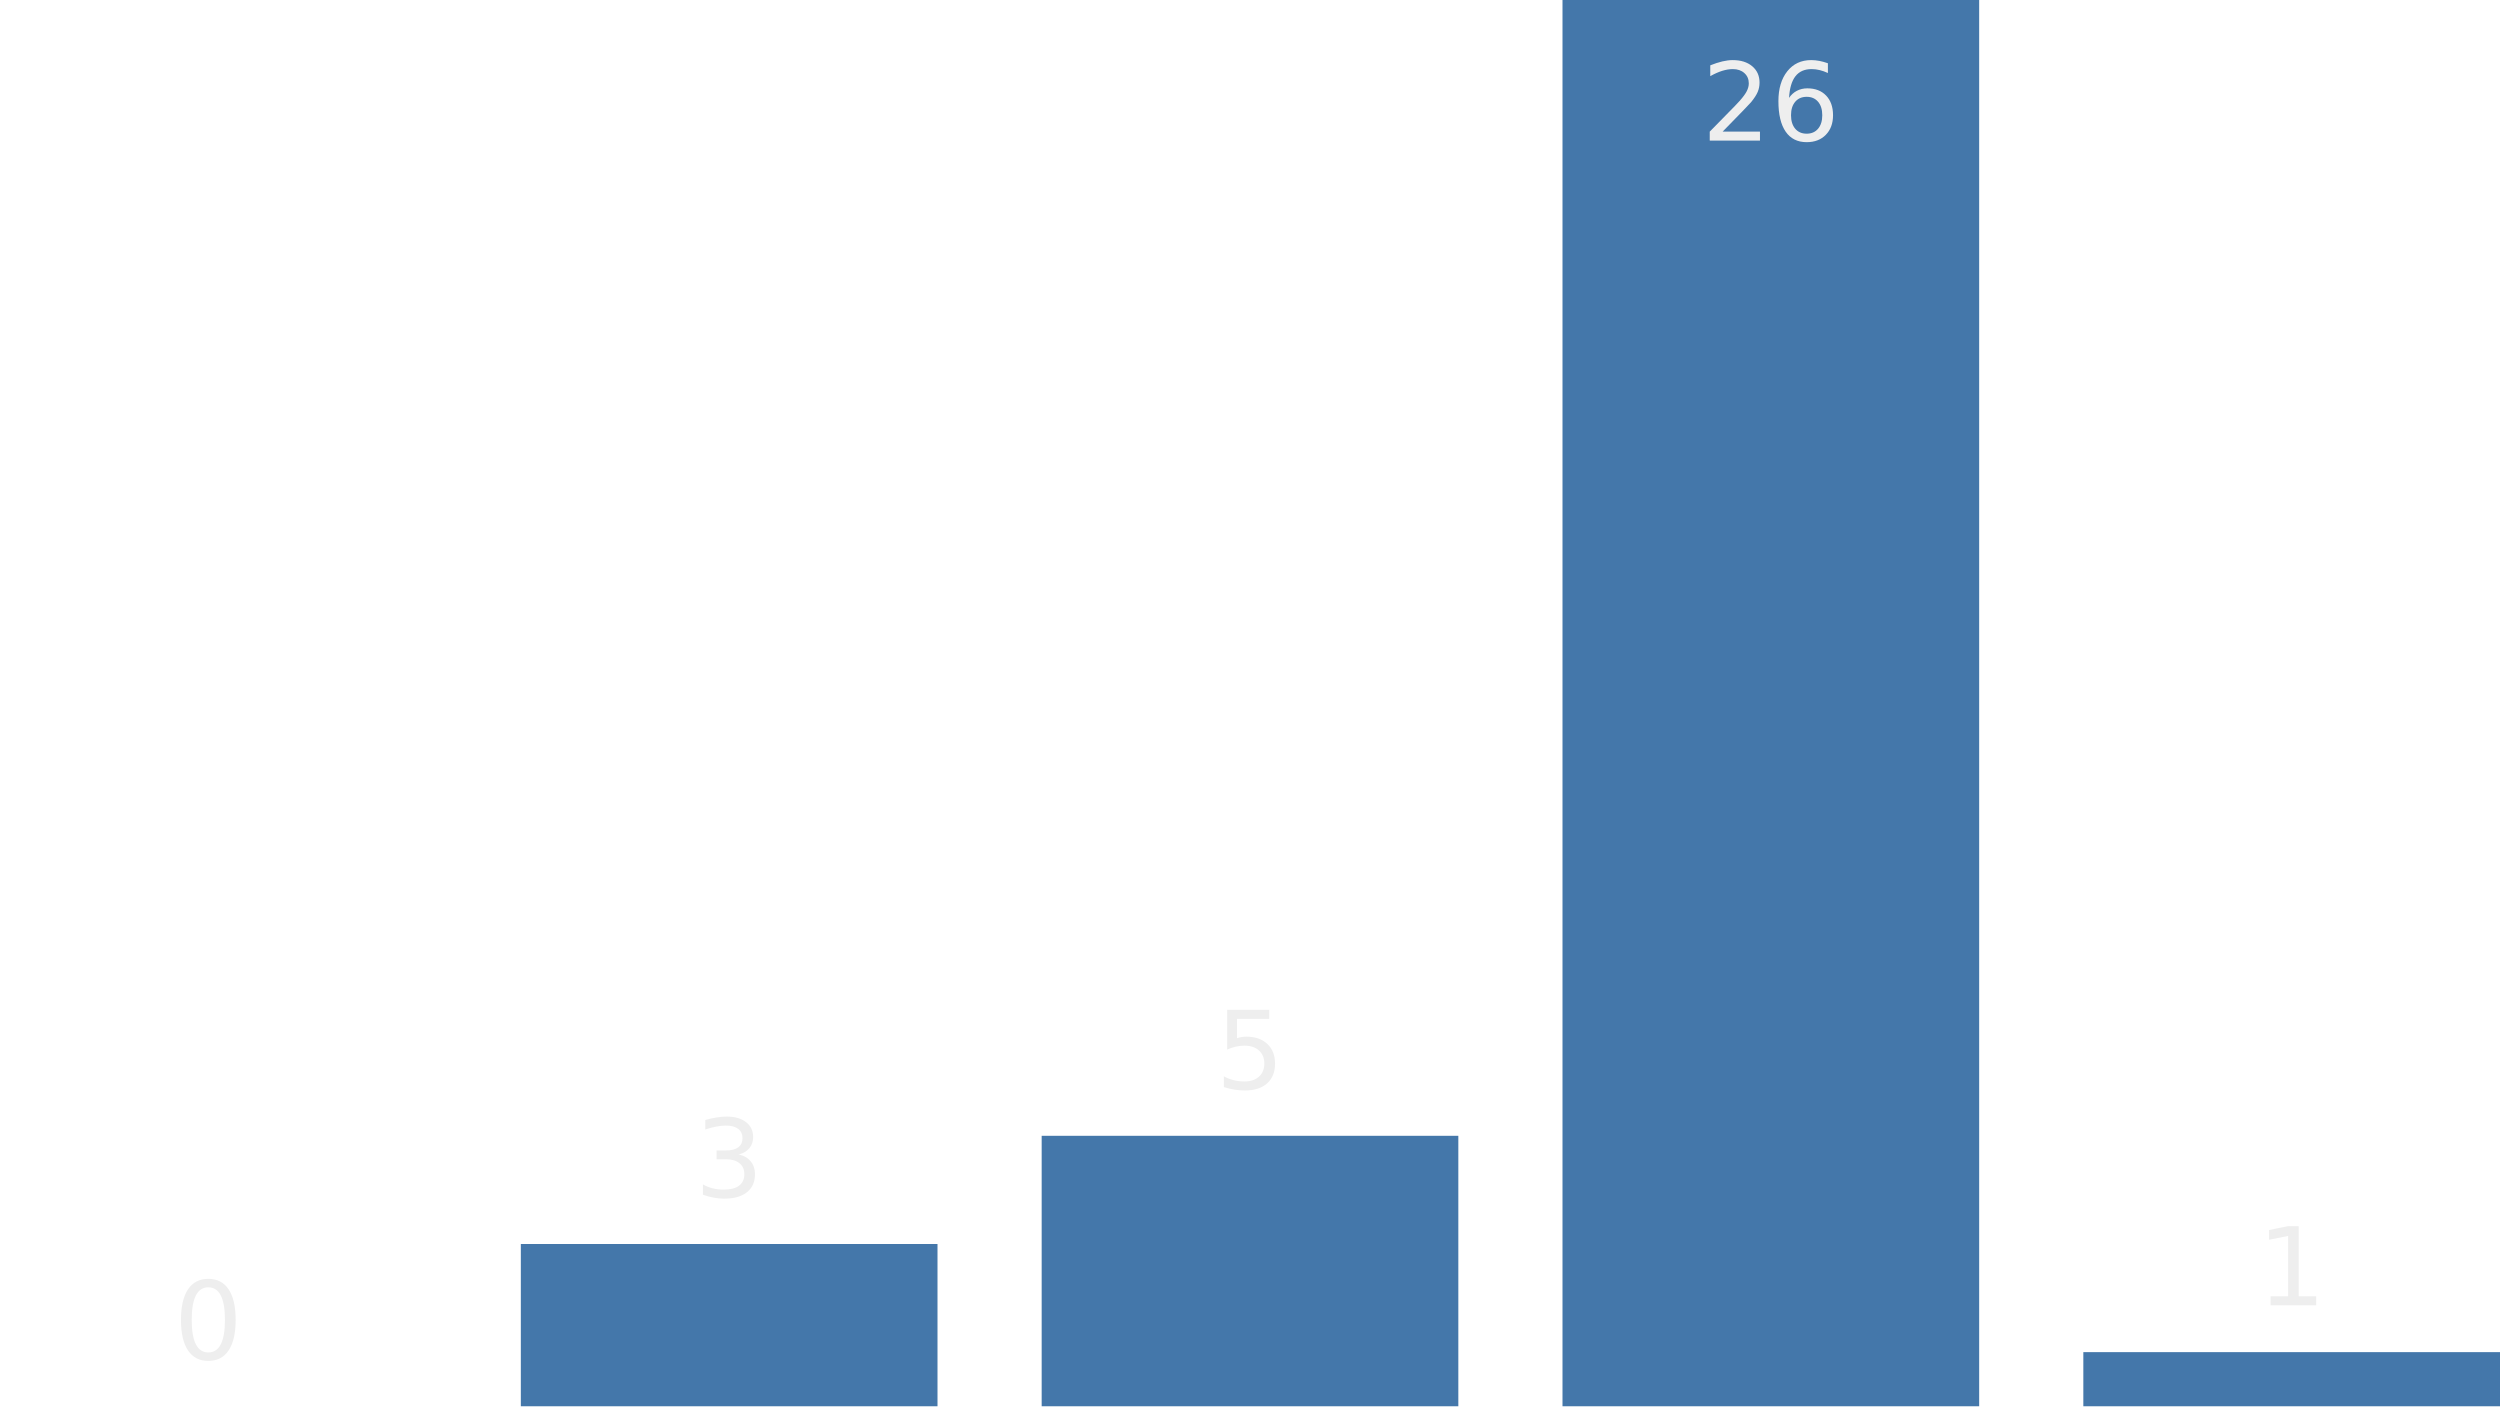
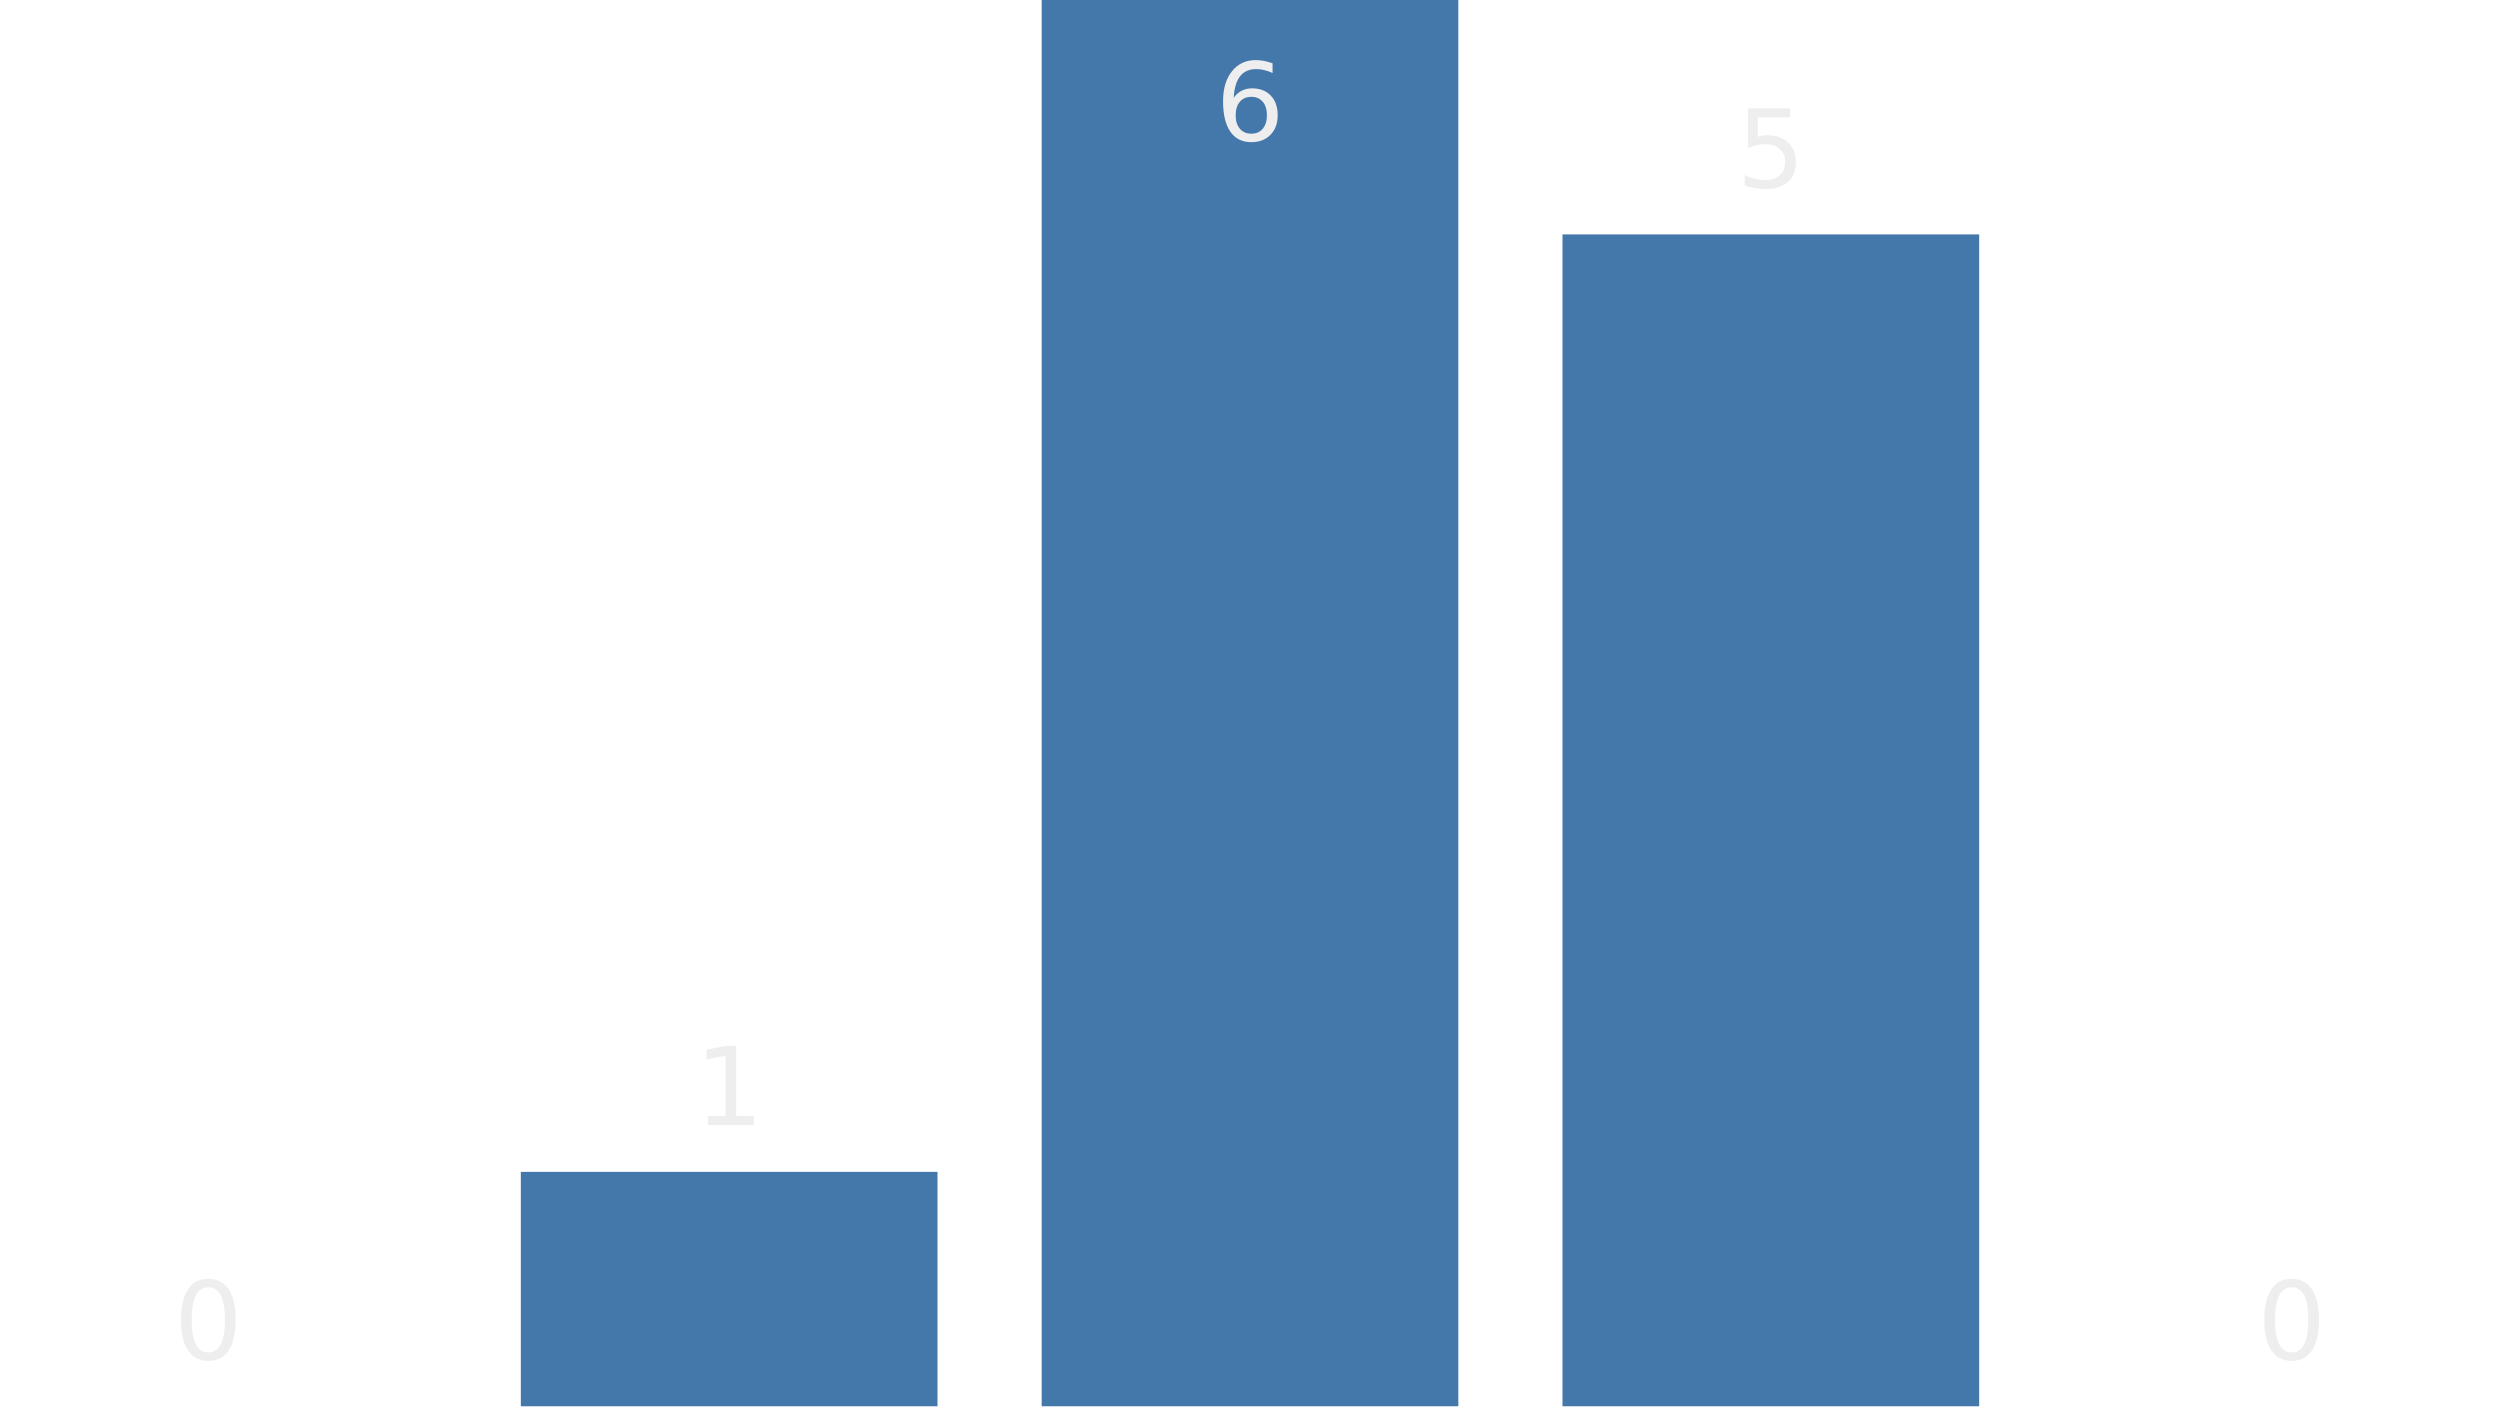
<svg xmlns="http://www.w3.org/2000/svg" xmlns:xlink="http://www.w3.org/1999/xlink" height="324pt" version="1.1" viewBox="0 0 576 324" width="576pt">
  <defs>
    <style type="text/css">*{stroke-linecap:butt;stroke-linejoin:round;}</style>
  </defs>
  <g id="figure_1">
    <g id="patch_1">
      <path d="M 0 324  L 576 324  L 576 0  L 0 0  z " style="fill:none;" />
    </g>
    <g id="axes_1">
      <g id="patch_2">
-         <path clip-path="url(#p219280c339)" d="M 0 324  L 96 324  L 96 324  L 0 324  z " style="fill:#4477aa;" />
+         <path clip-path="url(#p82596df902)" d="M 0 324  L 96 324  L 96 324  L 0 324  z " style="fill:#4477aa;" />
      </g>
      <g id="patch_3">
-         <path clip-path="url(#p219280c339)" d="M 120 324  L 216 324  L 216 286.615  L 120 286.615  z " style="fill:#4477aa;" />
+         <path clip-path="url(#p82596df902)" d="M 120 324  L 216 324  L 216 270  L 120 270  z " style="fill:#4477aa;" />
      </g>
      <g id="patch_4">
-         <path clip-path="url(#p219280c339)" d="M 240 324  L 336 324  L 336 261.692  L 240 261.692  z " style="fill:#4477aa;" />
+         <path clip-path="url(#p82596df902)" d="M 240 324  L 336 324  L 336 0  L 240 0  z " style="fill:#4477aa;" />
      </g>
      <g id="patch_5">
-         <path clip-path="url(#p219280c339)" d="M 360 324  L 456 324  L 456 0  L 360 0  z " style="fill:#4477aa;" />
+         <path clip-path="url(#p82596df902)" d="M 360 324  L 456 324  L 456 54  L 360 54  z " style="fill:#4477aa;" />
      </g>
      <g id="patch_6">
-         <path clip-path="url(#p219280c339)" d="M 480 324  L 576 324  L 576 311.538  L 480 311.538  z " style="fill:#4477aa;" />
+         <path clip-path="url(#p82596df902)" d="M 480 324  L 576 324  L 576 324  L 480 324  z " style="fill:#4477aa;" />
      </g>
      <g id="text_1">
        <g style="fill:#eeeeee;" transform="translate(40.04688 313.2)scale(0.25 -0.25)">
          <defs>
-             <path d="M 2034 4250  Q 1547 4250 1301 3770  Q 1056 3291 1056 2328  Q 1056 1369 1301 889  Q 1547 409 2034 409  Q 2525 409 2770 889  Q 3016 1369 3016 2328  Q 3016 3291 2770 3770  Q 2525 4250 2034 4250  z M 2034 4750  Q 2819 4750 3233 4129  Q 3647 3509 3647 2328  Q 3647 1150 3233 529  Q 2819 -91 2034 -91  Q 1250 -91 836 529  Q 422 1150 422 2328  Q 422 3509 836 4129  Q 1250 4750 2034 4750  z " id="DejaVuSans-30" transform="scale(0.015625)" />
+             <path d="M 31.781 66.406  Q 24.172 66.406 20.328 58.906  Q 16.5 51.422 16.5 36.375  Q 16.5 21.391 20.328 13.891  Q 24.172 6.391 31.781 6.391  Q 39.453 6.391 43.281 13.891  Q 47.125 21.391 47.125 36.375  Q 47.125 51.422 43.281 58.906  Q 39.453 66.406 31.781 66.406  z M 31.781 74.219  Q 44.047 74.219 50.516 64.516  Q 56.984 54.828 56.984 36.375  Q 56.984 17.969 50.516 8.266  Q 44.047 -1.422 31.781 -1.422  Q 19.531 -1.422 13.062 8.266  Q 6.594 17.969 6.594 36.375  Q 6.594 54.828 13.062 64.516  Q 19.531 74.219 31.781 74.219  z " id="DejaVuSans-48" />
          </defs>
-           <use xlink:href="#DejaVuSans-30" />
+           <use xlink:href="#DejaVuSans-48" />
        </g>
      </g>
      <g id="text_2">
-         <g style="fill:#eeeeee;" transform="translate(160.0469 275.8154)scale(0.25 -0.25)">
+         <g style="fill:#eeeeee;" transform="translate(160.0469 259.2)scale(0.25 -0.25)">
          <defs>
-             <path d="M 2597 2516  Q 3050 2419 3304 2112  Q 3559 1806 3559 1356  Q 3559 666 3084 287  Q 2609 -91 1734 -91  Q 1441 -91 1130 -33  Q 819 25 488 141  L 488 750  Q 750 597 1062 519  Q 1375 441 1716 441  Q 2309 441 2620 675  Q 2931 909 2931 1356  Q 2931 1769 2642 2001  Q 2353 2234 1838 2234  L 1294 2234  L 1294 2753  L 1863 2753  Q 2328 2753 2575 2939  Q 2822 3125 2822 3475  Q 2822 3834 2567 4026  Q 2313 4219 1838 4219  Q 1578 4219 1281 4162  Q 984 4106 628 3988  L 628 4550  Q 988 4650 1302 4700  Q 1616 4750 1894 4750  Q 2613 4750 3031 4423  Q 3450 4097 3450 3541  Q 3450 3153 3228 2886  Q 3006 2619 2597 2516  z " id="DejaVuSans-33" transform="scale(0.015625)" />
+             <path d="M 12.406 8.297  L 28.516 8.297  L 28.516 63.922  L 10.984 60.406  L 10.984 69.391  L 28.422 72.906  L 38.281 72.906  L 38.281 8.297  L 54.391 8.297  L 54.391 0  L 12.406 0  z " id="DejaVuSans-49" />
          </defs>
-           <use xlink:href="#DejaVuSans-33" />
+           <use xlink:href="#DejaVuSans-49" />
        </g>
      </g>
      <g id="text_3">
-         <g style="fill:#eeeeee;" transform="translate(280.0469 250.8923)scale(0.25 -0.25)">
+         <g style="fill:#eeeeee;" transform="translate(280.0469 32.4)scale(0.25 -0.25)">
          <defs>
-             <path d="M 691 4666  L 3169 4666  L 3169 4134  L 1269 4134  L 1269 2991  Q 1406 3038 1543 3061  Q 1681 3084 1819 3084  Q 2600 3084 3056 2656  Q 3513 2228 3513 1497  Q 3513 744 3044 326  Q 2575 -91 1722 -91  Q 1428 -91 1123 -41  Q 819 9 494 109  L 494 744  Q 775 591 1075 516  Q 1375 441 1709 441  Q 2250 441 2565 725  Q 2881 1009 2881 1497  Q 2881 1984 2565 2268  Q 2250 2553 1709 2553  Q 1456 2553 1204 2497  Q 953 2441 691 2322  L 691 4666  z " id="DejaVuSans-35" transform="scale(0.015625)" />
+             <path d="M 33.016 40.375  Q 26.375 40.375 22.484 35.828  Q 18.609 31.297 18.609 23.391  Q 18.609 15.531 22.484 10.953  Q 26.375 6.391 33.016 6.391  Q 39.656 6.391 43.531 10.953  Q 47.406 15.531 47.406 23.391  Q 47.406 31.297 43.531 35.828  Q 39.656 40.375 33.016 40.375  z M 52.594 71.297  L 52.594 62.312  Q 48.875 64.062 45.094 64.984  Q 41.312 65.922 37.594 65.922  Q 27.828 65.922 22.672 59.328  Q 17.531 52.734 16.797 39.406  Q 19.672 43.656 24.016 45.922  Q 28.375 48.188 33.594 48.188  Q 44.578 48.188 50.953 41.516  Q 57.328 34.859 57.328 23.391  Q 57.328 12.156 50.688 5.359  Q 44.047 -1.422 33.016 -1.422  Q 20.359 -1.422 13.672 8.266  Q 6.984 17.969 6.984 36.375  Q 6.984 53.656 15.188 63.938  Q 23.391 74.219 37.203 74.219  Q 40.922 74.219 44.703 73.484  Q 48.484 72.75 52.594 71.297  z " id="DejaVuSans-54" />
          </defs>
-           <use xlink:href="#DejaVuSans-35" />
+           <use xlink:href="#DejaVuSans-54" />
        </g>
      </g>
      <g id="text_4">
-         <g style="fill:#eeeeee;" transform="translate(392.0938 32.4)scale(0.25 -0.25)">
+         <g style="fill:#eeeeee;" transform="translate(400.0469 43.2)scale(0.25 -0.25)">
          <defs>
-             <path d="M 1228 531  L 3431 531  L 3431 0  L 469 0  L 469 531  Q 828 903 1448 1529  Q 2069 2156 2228 2338  Q 2531 2678 2651 2914  Q 2772 3150 2772 3378  Q 2772 3750 2511 3984  Q 2250 4219 1831 4219  Q 1534 4219 1204 4116  Q 875 4013 500 3803  L 500 4441  Q 881 4594 1212 4672  Q 1544 4750 1819 4750  Q 2544 4750 2975 4387  Q 3406 4025 3406 3419  Q 3406 3131 3298 2873  Q 3191 2616 2906 2266  Q 2828 2175 2409 1742  Q 1991 1309 1228 531  z " id="DejaVuSans-32" transform="scale(0.015625)" />
-             <path d="M 2113 2584  Q 1688 2584 1439 2293  Q 1191 2003 1191 1497  Q 1191 994 1439 701  Q 1688 409 2113 409  Q 2538 409 2786 701  Q 3034 994 3034 1497  Q 3034 2003 2786 2293  Q 2538 2584 2113 2584  z M 3366 4563  L 3366 3988  Q 3128 4100 2886 4159  Q 2644 4219 2406 4219  Q 1781 4219 1451 3797  Q 1122 3375 1075 2522  Q 1259 2794 1537 2939  Q 1816 3084 2150 3084  Q 2853 3084 3261 2657  Q 3669 2231 3669 1497  Q 3669 778 3244 343  Q 2819 -91 2113 -91  Q 1303 -91 875 529  Q 447 1150 447 2328  Q 447 3434 972 4092  Q 1497 4750 2381 4750  Q 2619 4750 2861 4703  Q 3103 4656 3366 4563  z " id="DejaVuSans-36" transform="scale(0.015625)" />
+             <path d="M 10.797 72.906  L 49.516 72.906  L 49.516 64.594  L 19.828 64.594  L 19.828 46.734  Q 21.969 47.469 24.109 47.828  Q 26.266 48.188 28.422 48.188  Q 40.625 48.188 47.75 41.5  Q 54.891 34.812 54.891 23.391  Q 54.891 11.625 47.562 5.094  Q 40.234 -1.422 26.906 -1.422  Q 22.312 -1.422 17.547 -0.641  Q 12.797 0.141 7.719 1.703  L 7.719 11.625  Q 12.109 9.234 16.797 8.062  Q 21.484 6.891 26.703 6.891  Q 35.156 6.891 40.078 11.328  Q 45.016 15.766 45.016 23.391  Q 45.016 31 40.078 35.438  Q 35.156 39.891 26.703 39.891  Q 22.75 39.891 18.812 39.016  Q 14.891 38.141 10.797 36.281  z " id="DejaVuSans-53" />
          </defs>
-           <use xlink:href="#DejaVuSans-32" />
-           <use x="63.623" xlink:href="#DejaVuSans-36" />
+           <use xlink:href="#DejaVuSans-53" />
        </g>
      </g>
      <g id="text_5">
-         <g style="fill:#eeeeee;" transform="translate(520.0469 300.7385)scale(0.25 -0.25)">
-           <defs>
-             <path d="M 794 531  L 1825 531  L 1825 4091  L 703 3866  L 703 4441  L 1819 4666  L 2450 4666  L 2450 531  L 3481 531  L 3481 0  L 794 0  L 794 531  z " id="DejaVuSans-31" transform="scale(0.015625)" />
-           </defs>
-           <use xlink:href="#DejaVuSans-31" />
+         <g style="fill:#eeeeee;" transform="translate(520.0469 313.2)scale(0.25 -0.25)">
+           <use xlink:href="#DejaVuSans-48" />
        </g>
      </g>
    </g>
  </g>
  <defs>
-     <clipPath id="p219280c339">
+     <clipPath id="p82596df902">
      <rect height="324" width="576" x="0" y="0" />
    </clipPath>
  </defs>
</svg>
